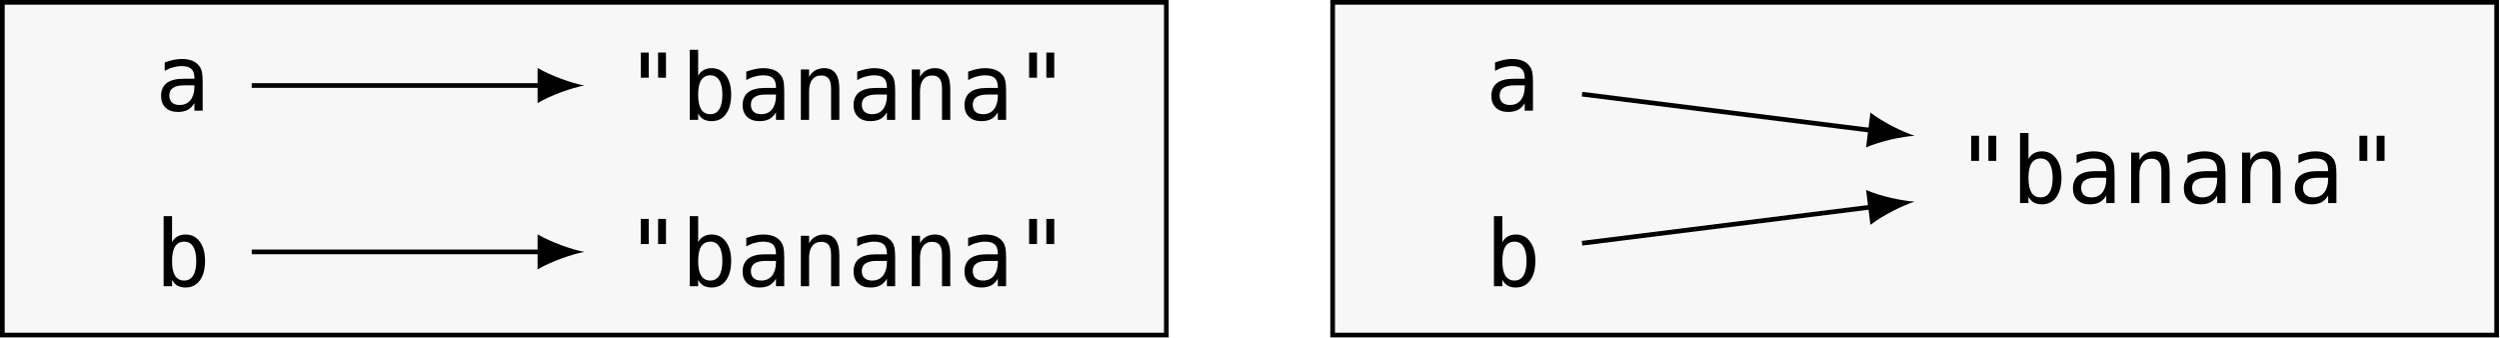
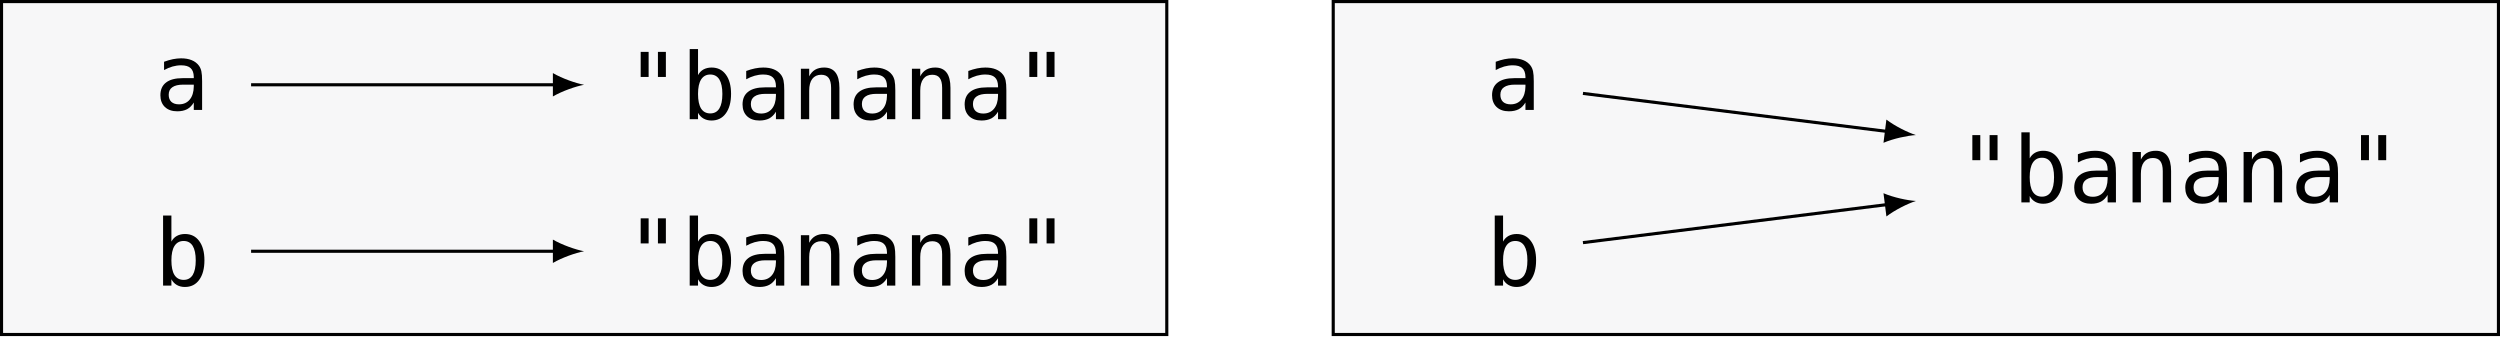
- <svg xmlns="http://www.w3.org/2000/svg" xmlns:xlink="http://www.w3.org/1999/xlink" width="212.997pt" height="28.745pt" viewBox="0 0 212.997 28.745" version="1.1">
+ <svg xmlns="http://www.w3.org/2000/svg" xmlns:xlink="http://www.w3.org/1999/xlink" width="319.296pt" height="42.918pt" viewBox="0 0 319.296 42.918" version="1.1">
  <defs>
    <g>
      <symbol overflow="visible" id="glyph0-0">
-         <path style="stroke:none;" d="M 0.406 1.391 L 0.406 -5.547 L 4.328 -5.547 L 4.328 1.391 Z M 0.844 0.953 L 3.891 0.953 L 3.891 -5.094 L 0.844 -5.094 Z M 0.844 0.953 " />
+         <path style="stroke:none;" d="M 0.594 2.078 L 0.594 -8.312 L 6.484 -8.312 L 6.484 2.078 Z M 1.266 1.422 L 5.828 1.422 L 5.828 -7.641 L 1.266 -7.641 Z M 1.266 1.422 " />
      </symbol>
      <symbol overflow="visible" id="glyph0-1">
-         <path style="stroke:none;" d="M 2.688 -2.156 L 2.453 -2.156 C 2.047 -2.156 1.738 -2.082 1.531 -1.938 C 1.32 -1.801 1.219 -1.586 1.219 -1.297 C 1.219 -1.035 1.297 -0.832 1.453 -0.688 C 1.609 -0.551 1.82 -0.484 2.094 -0.484 C 2.488 -0.484 2.797 -0.617 3.016 -0.891 C 3.234 -1.16 3.348 -1.531 3.359 -2 L 3.359 -2.156 Z M 4.062 -2.453 L 4.062 0 L 3.359 0 L 3.359 -0.641 C 3.203 -0.379 3.008 -0.188 2.781 -0.062 C 2.551 0.051 2.273 0.109 1.953 0.109 C 1.516 0.109 1.164 -0.008 0.906 -0.25 C 0.645 -0.5 0.516 -0.832 0.516 -1.25 C 0.516 -1.727 0.672 -2.094 0.984 -2.344 C 1.305 -2.594 1.781 -2.719 2.406 -2.719 L 3.359 -2.719 L 3.359 -2.828 C 3.348 -3.172 3.258 -3.414 3.094 -3.562 C 2.926 -3.719 2.648 -3.797 2.266 -3.797 C 2.023 -3.797 1.781 -3.758 1.531 -3.688 C 1.289 -3.625 1.055 -3.523 0.828 -3.391 L 0.828 -4.109 C 1.086 -4.203 1.336 -4.273 1.578 -4.328 C 1.816 -4.379 2.047 -4.406 2.266 -4.406 C 2.629 -4.406 2.938 -4.352 3.188 -4.25 C 3.438 -4.145 3.641 -3.984 3.797 -3.766 C 3.891 -3.641 3.957 -3.484 4 -3.297 C 4.039 -3.109 4.062 -2.828 4.062 -2.453 Z M 4.062 -2.453 " />
+         <path style="stroke:none;" d="M 4.031 -3.234 L 3.688 -3.234 C 3.07 -3.234 2.609 -3.125 2.297 -2.906 C 1.984 -2.695 1.828 -2.375 1.828 -1.938 C 1.828 -1.551 1.941 -1.25 2.172 -1.031 C 2.41 -0.82 2.734 -0.719 3.141 -0.719 C 3.723 -0.719 4.18 -0.922 4.516 -1.328 C 4.848 -1.734 5.02 -2.289 5.031 -3 L 5.031 -3.234 Z M 6.094 -3.672 L 6.094 0 L 5.031 0 L 5.031 -0.953 C 4.801 -0.566 4.516 -0.281 4.172 -0.094 C 3.828 0.082 3.41 0.172 2.922 0.172 C 2.266 0.172 1.738 -0.008 1.344 -0.375 C 0.957 -0.75 0.766 -1.25 0.766 -1.875 C 0.766 -2.594 1.004 -3.133 1.484 -3.5 C 1.961 -3.875 2.672 -4.062 3.609 -4.062 L 5.031 -4.062 L 5.031 -4.234 C 5.02 -4.742 4.883 -5.113 4.625 -5.344 C 4.375 -5.582 3.969 -5.703 3.406 -5.703 C 3.039 -5.703 2.676 -5.648 2.312 -5.547 C 1.945 -5.441 1.586 -5.289 1.234 -5.094 L 1.234 -6.156 C 1.629 -6.301 2.004 -6.41 2.359 -6.484 C 2.723 -6.555 3.07 -6.594 3.406 -6.594 C 3.938 -6.594 4.391 -6.516 4.766 -6.359 C 5.148 -6.203 5.457 -5.969 5.688 -5.656 C 5.832 -5.457 5.938 -5.219 6 -4.938 C 6.062 -4.656 6.094 -4.234 6.094 -3.672 Z M 6.094 -3.672 " />
      </symbol>
      <symbol overflow="visible" id="glyph0-2">
-         <path style="stroke:none;" d="M 3.438 -5.734 L 3.438 -3.594 L 2.766 -3.594 L 2.766 -5.734 Z M 1.969 -5.734 L 1.969 -3.594 L 1.297 -3.594 L 1.297 -5.734 Z M 1.969 -5.734 " />
+         <path style="stroke:none;" d="M 5.156 -8.594 L 5.156 -5.391 L 4.141 -5.391 L 4.141 -8.594 Z M 2.953 -8.594 L 2.953 -5.391 L 1.938 -5.391 L 1.938 -8.594 Z M 2.953 -8.594 " />
      </symbol>
      <symbol overflow="visible" id="glyph0-3">
-         <path style="stroke:none;" d="M 3.516 -2.141 C 3.516 -2.691 3.426 -3.102 3.25 -3.375 C 3.082 -3.656 2.828 -3.797 2.484 -3.797 C 2.141 -3.797 1.879 -3.656 1.703 -3.375 C 1.535 -3.102 1.453 -2.691 1.453 -2.141 C 1.453 -1.598 1.535 -1.188 1.703 -0.906 C 1.879 -0.625 2.141 -0.484 2.484 -0.484 C 2.828 -0.484 3.082 -0.625 3.25 -0.906 C 3.426 -1.188 3.516 -1.598 3.516 -2.141 Z M 1.453 -3.75 C 1.555 -3.957 1.707 -4.117 1.906 -4.234 C 2.102 -4.348 2.336 -4.406 2.609 -4.406 C 3.117 -4.406 3.52 -4.203 3.812 -3.797 C 4.113 -3.398 4.266 -2.852 4.266 -2.156 C 4.266 -1.445 4.113 -0.891 3.812 -0.484 C 3.52 -0.086 3.113 0.109 2.594 0.109 C 2.332 0.109 2.102 0.055 1.906 -0.047 C 1.719 -0.16 1.566 -0.328 1.453 -0.547 L 1.453 0 L 0.734 0 L 0.734 -5.969 L 1.453 -5.969 Z M 1.453 -3.75 " />
+         <path style="stroke:none;" d="M 5.281 -3.219 C 5.281 -4.039 5.148 -4.66 4.891 -5.078 C 4.629 -5.492 4.242 -5.703 3.734 -5.703 C 3.223 -5.703 2.832 -5.488 2.562 -5.062 C 2.301 -4.645 2.172 -4.031 2.172 -3.219 C 2.172 -2.406 2.301 -1.785 2.562 -1.359 C 2.832 -0.941 3.223 -0.734 3.734 -0.734 C 4.242 -0.734 4.629 -0.941 4.891 -1.359 C 5.148 -1.773 5.281 -2.395 5.281 -3.219 Z M 2.172 -5.625 C 2.336 -5.938 2.566 -6.176 2.859 -6.344 C 3.16 -6.508 3.508 -6.594 3.906 -6.594 C 4.676 -6.594 5.281 -6.297 5.719 -5.703 C 6.164 -5.109 6.391 -4.285 6.391 -3.234 C 6.391 -2.172 6.164 -1.336 5.719 -0.734 C 5.281 -0.129 4.672 0.172 3.891 0.172 C 3.504 0.172 3.164 0.086 2.875 -0.078 C 2.582 -0.242 2.348 -0.488 2.172 -0.812 L 2.172 0 L 1.109 0 L 1.109 -8.953 L 2.172 -8.953 Z M 2.172 -5.625 " />
      </symbol>
      <symbol overflow="visible" id="glyph0-4">
-         <path style="stroke:none;" d="M 4.031 -2.656 L 4.031 0 L 3.328 0 L 3.328 -2.656 C 3.328 -3.051 3.258 -3.336 3.125 -3.516 C 2.988 -3.691 2.773 -3.781 2.484 -3.781 C 2.148 -3.781 1.895 -3.66 1.719 -3.422 C 1.539 -3.191 1.453 -2.859 1.453 -2.422 L 1.453 0 L 0.75 0 L 0.75 -4.297 L 1.453 -4.297 L 1.453 -3.656 C 1.578 -3.895 1.742 -4.078 1.953 -4.203 C 2.172 -4.336 2.43 -4.406 2.734 -4.406 C 3.172 -4.406 3.492 -4.258 3.703 -3.969 C 3.922 -3.676 4.031 -3.238 4.031 -2.656 Z M 4.031 -2.656 " />
+         <path style="stroke:none;" d="M 6.047 -4 L 6.047 0 L 4.984 0 L 4.984 -4 C 4.984 -4.57 4.879 -4.992 4.672 -5.266 C 4.473 -5.535 4.156 -5.672 3.719 -5.672 C 3.227 -5.672 2.848 -5.492 2.578 -5.141 C 2.316 -4.797 2.188 -4.297 2.188 -3.641 L 2.188 0 L 1.125 0 L 1.125 -6.438 L 2.188 -6.438 L 2.188 -5.469 C 2.375 -5.844 2.625 -6.125 2.938 -6.312 C 3.258 -6.5 3.645 -6.594 4.094 -6.594 C 4.75 -6.594 5.238 -6.375 5.562 -5.938 C 5.883 -5.508 6.047 -4.863 6.047 -4 Z M 6.047 -4 " />
      </symbol>
    </g>
    <clipPath id="clip1">
-       <path d="M 0 0 L 100 0 L 100 28.746 L 0 28.746 Z M 0 0 " />
+       <path d="M 0 0 L 150 0 L 150 42.918 L 0 42.918 Z M 0 0 " />
    </clipPath>
    <clipPath id="clip2">
-       <path d="M 113 0 L 212.996 0 L 212.996 28.746 L 113 28.746 Z M 113 0 " />
+       <path d="M 170 0 L 319.297 0 L 319.297 42.918 L 170 42.918 Z M 170 0 " />
    </clipPath>
  </defs>
  <g id="surface1">
    <g clip-path="url(#clip1)" clip-rule="nonzero">
-       <path style="fill-rule:nonzero;fill:rgb(96.863%,96.863%,97.255%);fill-opacity:1;stroke-width:0.399;stroke-linecap:butt;stroke-linejoin:miter;stroke:rgb(0%,0%,0%);stroke-opacity:1;stroke-miterlimit:10;" d="M -106.299 -14.174 L -7.088 -14.174 L -7.088 14.174 L -106.299 14.174 Z M -106.299 -14.174 " transform="matrix(1,0,0,-1,106.498,14.373)" />
+       <path style="fill-rule:nonzero;fill:rgb(96.863%,96.863%,97.255%);fill-opacity:1;stroke-width:0.399;stroke-linecap:butt;stroke-linejoin:miter;stroke:rgb(0%,0%,0%);stroke-opacity:1;stroke-miterlimit:10;" d="M -10.628 21.26 L -159.453 21.26 L -159.453 -21.26 L -10.628 -21.26 Z M -10.628 21.26 " transform="matrix(1,0,0,-1,159.648,21.459)" />
    </g>
    <g style="fill:rgb(0%,0%,0%);fill-opacity:1;">
-       <use xlink:href="#glyph0-1" x="13.212" y="9.429" />
+       <use xlink:href="#glyph0-1" x="19.719" y="14.044" />
    </g>
    <g style="fill:rgb(0%,0%,0%);fill-opacity:1;">
-       <use xlink:href="#glyph0-2" x="53.325" y="10.213" />
-       <use xlink:href="#glyph0-3" x="58.053" y="10.213" />
-       <use xlink:href="#glyph0-1" x="62.78" y="10.213" />
-       <use xlink:href="#glyph0-4" x="67.508" y="10.213" />
-       <use xlink:href="#glyph0-1" x="72.235" y="10.213" />
-       <use xlink:href="#glyph0-4" x="76.963" y="10.213" />
-       <use xlink:href="#glyph0-1" x="81.69" y="10.213" />
-       <use xlink:href="#glyph0-2" x="86.418" y="10.213" />
+       <use xlink:href="#glyph0-2" x="79.888" y="15.22" />
+       <use xlink:href="#glyph0-3" x="86.979" y="15.22" />
+       <use xlink:href="#glyph0-1" x="94.071" y="15.22" />
+       <use xlink:href="#glyph0-4" x="101.162" y="15.22" />
+       <use xlink:href="#glyph0-1" x="108.253" y="15.22" />
+       <use xlink:href="#glyph0-4" x="115.344" y="15.22" />
+       <use xlink:href="#glyph0-1" x="122.436" y="15.22" />
+       <use xlink:href="#glyph0-2" x="129.527" y="15.22" />
    </g>
    <g style="fill:rgb(0%,0%,0%);fill-opacity:1;">
-       <use xlink:href="#glyph0-3" x="13.212" y="24.386" />
+       <use xlink:href="#glyph0-3" x="19.719" y="36.48" />
    </g>
    <g style="fill:rgb(0%,0%,0%);fill-opacity:1;">
-       <use xlink:href="#glyph0-2" x="53.325" y="24.386" />
-       <use xlink:href="#glyph0-3" x="58.053" y="24.386" />
-       <use xlink:href="#glyph0-1" x="62.78" y="24.386" />
-       <use xlink:href="#glyph0-4" x="67.508" y="24.386" />
-       <use xlink:href="#glyph0-1" x="72.235" y="24.386" />
-       <use xlink:href="#glyph0-4" x="76.963" y="24.386" />
-       <use xlink:href="#glyph0-1" x="81.69" y="24.386" />
-       <use xlink:href="#glyph0-2" x="86.418" y="24.386" />
+       <use xlink:href="#glyph0-2" x="79.888" y="36.48" />
+       <use xlink:href="#glyph0-3" x="86.979" y="36.48" />
+       <use xlink:href="#glyph0-1" x="94.071" y="36.48" />
+       <use xlink:href="#glyph0-4" x="101.162" y="36.48" />
+       <use xlink:href="#glyph0-1" x="108.253" y="36.48" />
+       <use xlink:href="#glyph0-4" x="115.344" y="36.48" />
+       <use xlink:href="#glyph0-1" x="122.436" y="36.48" />
+       <use xlink:href="#glyph0-2" x="129.527" y="36.48" />
    </g>
-     <path style="fill:none;stroke-width:0.399;stroke-linecap:butt;stroke-linejoin:miter;stroke:rgb(0%,0%,0%);stroke-opacity:1;stroke-miterlimit:10;" d="M -85.041 7.088 L -60.279 7.088 " transform="matrix(1,0,0,-1,106.498,14.373)" />
-     <path style=" stroke:none;fill-rule:nonzero;fill:rgb(0%,0%,0%);fill-opacity:1;" d="M 49.805 7.285 C 48.742 7.086 47.016 6.488 45.82 5.793 L 45.82 8.781 C 47.016 8.082 48.742 7.484 49.805 7.285 " />
-     <path style="fill:none;stroke-width:0.399;stroke-linecap:butt;stroke-linejoin:miter;stroke:rgb(0%,0%,0%);stroke-opacity:1;stroke-miterlimit:10;" d="M -85.041 -7.088 L -60.279 -7.088 " transform="matrix(1,0,0,-1,106.498,14.373)" />
-     <path style=" stroke:none;fill-rule:nonzero;fill:rgb(0%,0%,0%);fill-opacity:1;" d="M 49.805 21.461 C 48.742 21.262 47.016 20.664 45.82 19.965 L 45.82 22.953 C 47.016 22.258 48.742 21.66 49.805 21.461 " />
+     <path style="fill:none;stroke-width:0.399;stroke-linecap:butt;stroke-linejoin:miter;stroke:rgb(0%,0%,0%);stroke-opacity:1;stroke-miterlimit:10;" d="M -127.578 10.631 L -88.636 10.631 " transform="matrix(1,0,0,-1,159.648,21.459)" />
+     <path style=" stroke:none;fill-rule:nonzero;fill:rgb(0%,0%,0%);fill-opacity:1;" d="M 74.598 10.828 C 73.535 10.629 71.809 10.031 70.613 9.332 L 70.613 12.32 C 71.809 11.625 73.535 11.027 74.598 10.828 " />
+     <path style="fill:none;stroke-width:0.399;stroke-linecap:butt;stroke-linejoin:miter;stroke:rgb(0%,0%,0%);stroke-opacity:1;stroke-miterlimit:10;" d="M -127.578 -10.631 L -88.636 -10.631 " transform="matrix(1,0,0,-1,159.648,21.459)" />
+     <path style=" stroke:none;fill-rule:nonzero;fill:rgb(0%,0%,0%);fill-opacity:1;" d="M 74.598 32.09 C 73.535 31.891 71.809 31.293 70.613 30.598 L 70.613 33.586 C 71.809 32.887 73.535 32.289 74.598 32.09 " />
    <g clip-path="url(#clip2)" clip-rule="nonzero">
-       <path style="fill-rule:nonzero;fill:rgb(96.863%,96.863%,97.255%);fill-opacity:1;stroke-width:0.399;stroke-linecap:butt;stroke-linejoin:miter;stroke:rgb(0%,0%,0%);stroke-opacity:1;stroke-miterlimit:10;" d="M 7.088 -14.174 L 106.299 -14.174 L 106.299 14.174 L 7.088 14.174 Z M 7.088 -14.174 " transform="matrix(1,0,0,-1,106.498,14.373)" />
+       <path style="fill-rule:nonzero;fill:rgb(96.863%,96.863%,97.255%);fill-opacity:1;stroke-width:0.399;stroke-linecap:butt;stroke-linejoin:miter;stroke:rgb(0%,0%,0%);stroke-opacity:1;stroke-miterlimit:10;" d="M 159.45 21.26 L 10.629 21.26 L 10.629 -21.26 L 159.45 -21.26 Z M 159.45 21.26 " transform="matrix(1,0,0,-1,159.648,21.459)" />
    </g>
    <g style="fill:rgb(0%,0%,0%);fill-opacity:1;">
-       <use xlink:href="#glyph0-1" x="126.598" y="9.429" />
+       <use xlink:href="#glyph0-1" x="189.797" y="14.044" />
    </g>
    <g style="fill:rgb(0%,0%,0%);fill-opacity:1;">
-       <use xlink:href="#glyph0-2" x="166.711" y="17.3" />
-       <use xlink:href="#glyph0-3" x="171.439" y="17.3" />
-       <use xlink:href="#glyph0-1" x="176.166" y="17.3" />
-       <use xlink:href="#glyph0-4" x="180.894" y="17.3" />
-       <use xlink:href="#glyph0-1" x="185.621" y="17.3" />
-       <use xlink:href="#glyph0-4" x="190.349" y="17.3" />
-       <use xlink:href="#glyph0-1" x="195.076" y="17.3" />
-       <use xlink:href="#glyph0-2" x="199.804" y="17.3" />
+       <use xlink:href="#glyph0-2" x="249.967" y="25.85" />
+       <use xlink:href="#glyph0-3" x="257.058" y="25.85" />
+       <use xlink:href="#glyph0-1" x="264.15" y="25.85" />
+       <use xlink:href="#glyph0-4" x="271.241" y="25.85" />
+       <use xlink:href="#glyph0-1" x="278.332" y="25.85" />
+       <use xlink:href="#glyph0-4" x="285.423" y="25.85" />
+       <use xlink:href="#glyph0-1" x="292.515" y="25.85" />
+       <use xlink:href="#glyph0-2" x="299.606" y="25.85" />
    </g>
    <g style="fill:rgb(0%,0%,0%);fill-opacity:1;">
-       <use xlink:href="#glyph0-3" x="126.598" y="24.386" />
+       <use xlink:href="#glyph0-3" x="189.797" y="36.48" />
    </g>
-     <path style="fill:none;stroke-width:0.399;stroke-linecap:butt;stroke-linejoin:miter;stroke:rgb(0%,0%,0%);stroke-opacity:1;stroke-miterlimit:10;" d="M 28.346 6.35 L 53.131 3.248 " transform="matrix(1,0,0,-1,106.498,14.373)" />
-     <path style=" stroke:none;fill-rule:nonzero;fill:rgb(0%,0%,0%);fill-opacity:1;" d="M 163.191 11.57 C 162.16 11.238 160.52 10.43 159.422 9.59 L 159.051 12.559 C 160.324 12.012 162.113 11.633 163.191 11.57 " />
-     <path style="fill:none;stroke-width:0.399;stroke-linecap:butt;stroke-linejoin:miter;stroke:rgb(0%,0%,0%);stroke-opacity:1;stroke-miterlimit:10;" d="M 28.346 -6.35 L 53.131 -3.248 " transform="matrix(1,0,0,-1,106.498,14.373)" />
-     <path style=" stroke:none;fill-rule:nonzero;fill:rgb(0%,0%,0%);fill-opacity:1;" d="M 163.191 17.176 C 162.113 17.113 160.324 16.734 159.051 16.188 L 159.422 19.156 C 160.52 18.316 162.16 17.508 163.191 17.176 " />
+     <path style="fill:none;stroke-width:0.399;stroke-linecap:butt;stroke-linejoin:miter;stroke:rgb(0%,0%,0%);stroke-opacity:1;stroke-miterlimit:10;" d="M 42.524 9.529 L 81.489 4.654 " transform="matrix(1,0,0,-1,159.648,21.459)" />
+     <path style=" stroke:none;fill-rule:nonzero;fill:rgb(0%,0%,0%);fill-opacity:1;" d="M 244.699 17.25 C 243.668 16.922 242.027 16.113 240.926 15.273 L 240.555 18.238 C 241.832 17.695 243.617 17.316 244.699 17.25 " />
+     <path style="fill:none;stroke-width:0.399;stroke-linecap:butt;stroke-linejoin:miter;stroke:rgb(0%,0%,0%);stroke-opacity:1;stroke-miterlimit:10;" d="M 42.524 -9.529 L 81.489 -4.654 " transform="matrix(1,0,0,-1,159.648,21.459)" />
+     <path style=" stroke:none;fill-rule:nonzero;fill:rgb(0%,0%,0%);fill-opacity:1;" d="M 244.699 25.668 C 243.617 25.602 241.832 25.223 240.555 24.676 L 240.93 27.645 C 242.027 26.805 243.668 25.996 244.699 25.668 " />
  </g>
</svg>
